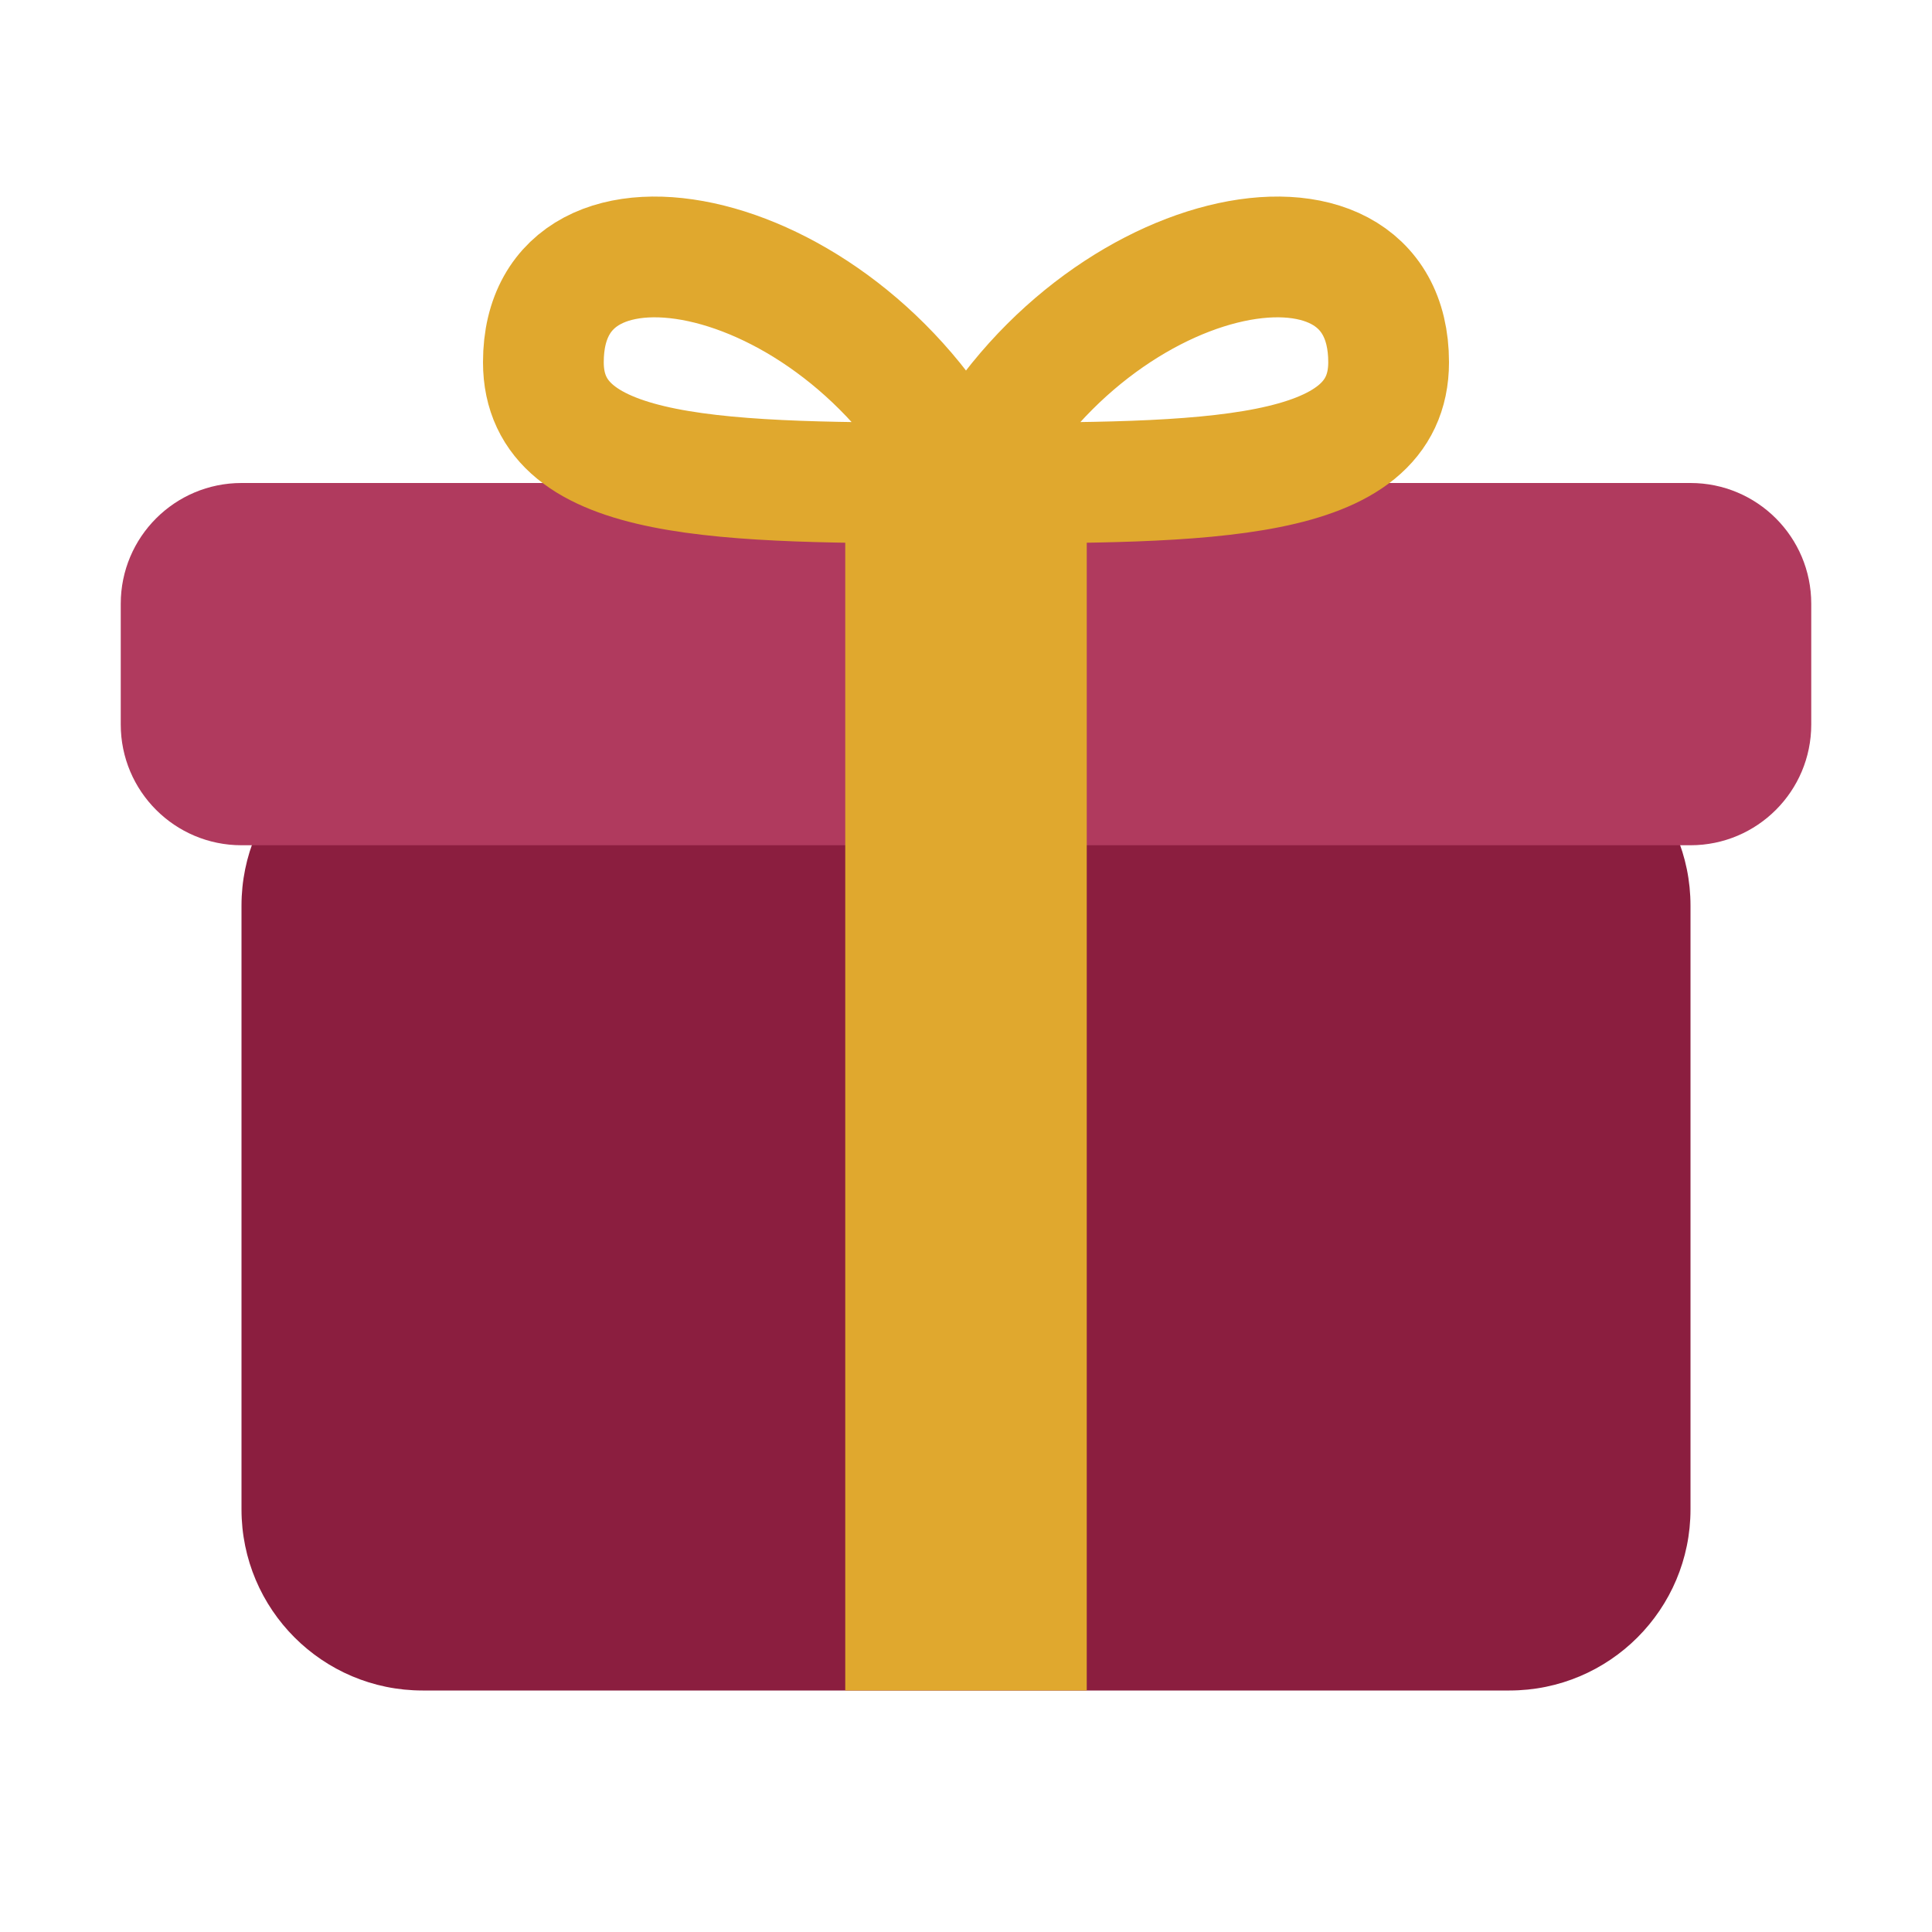
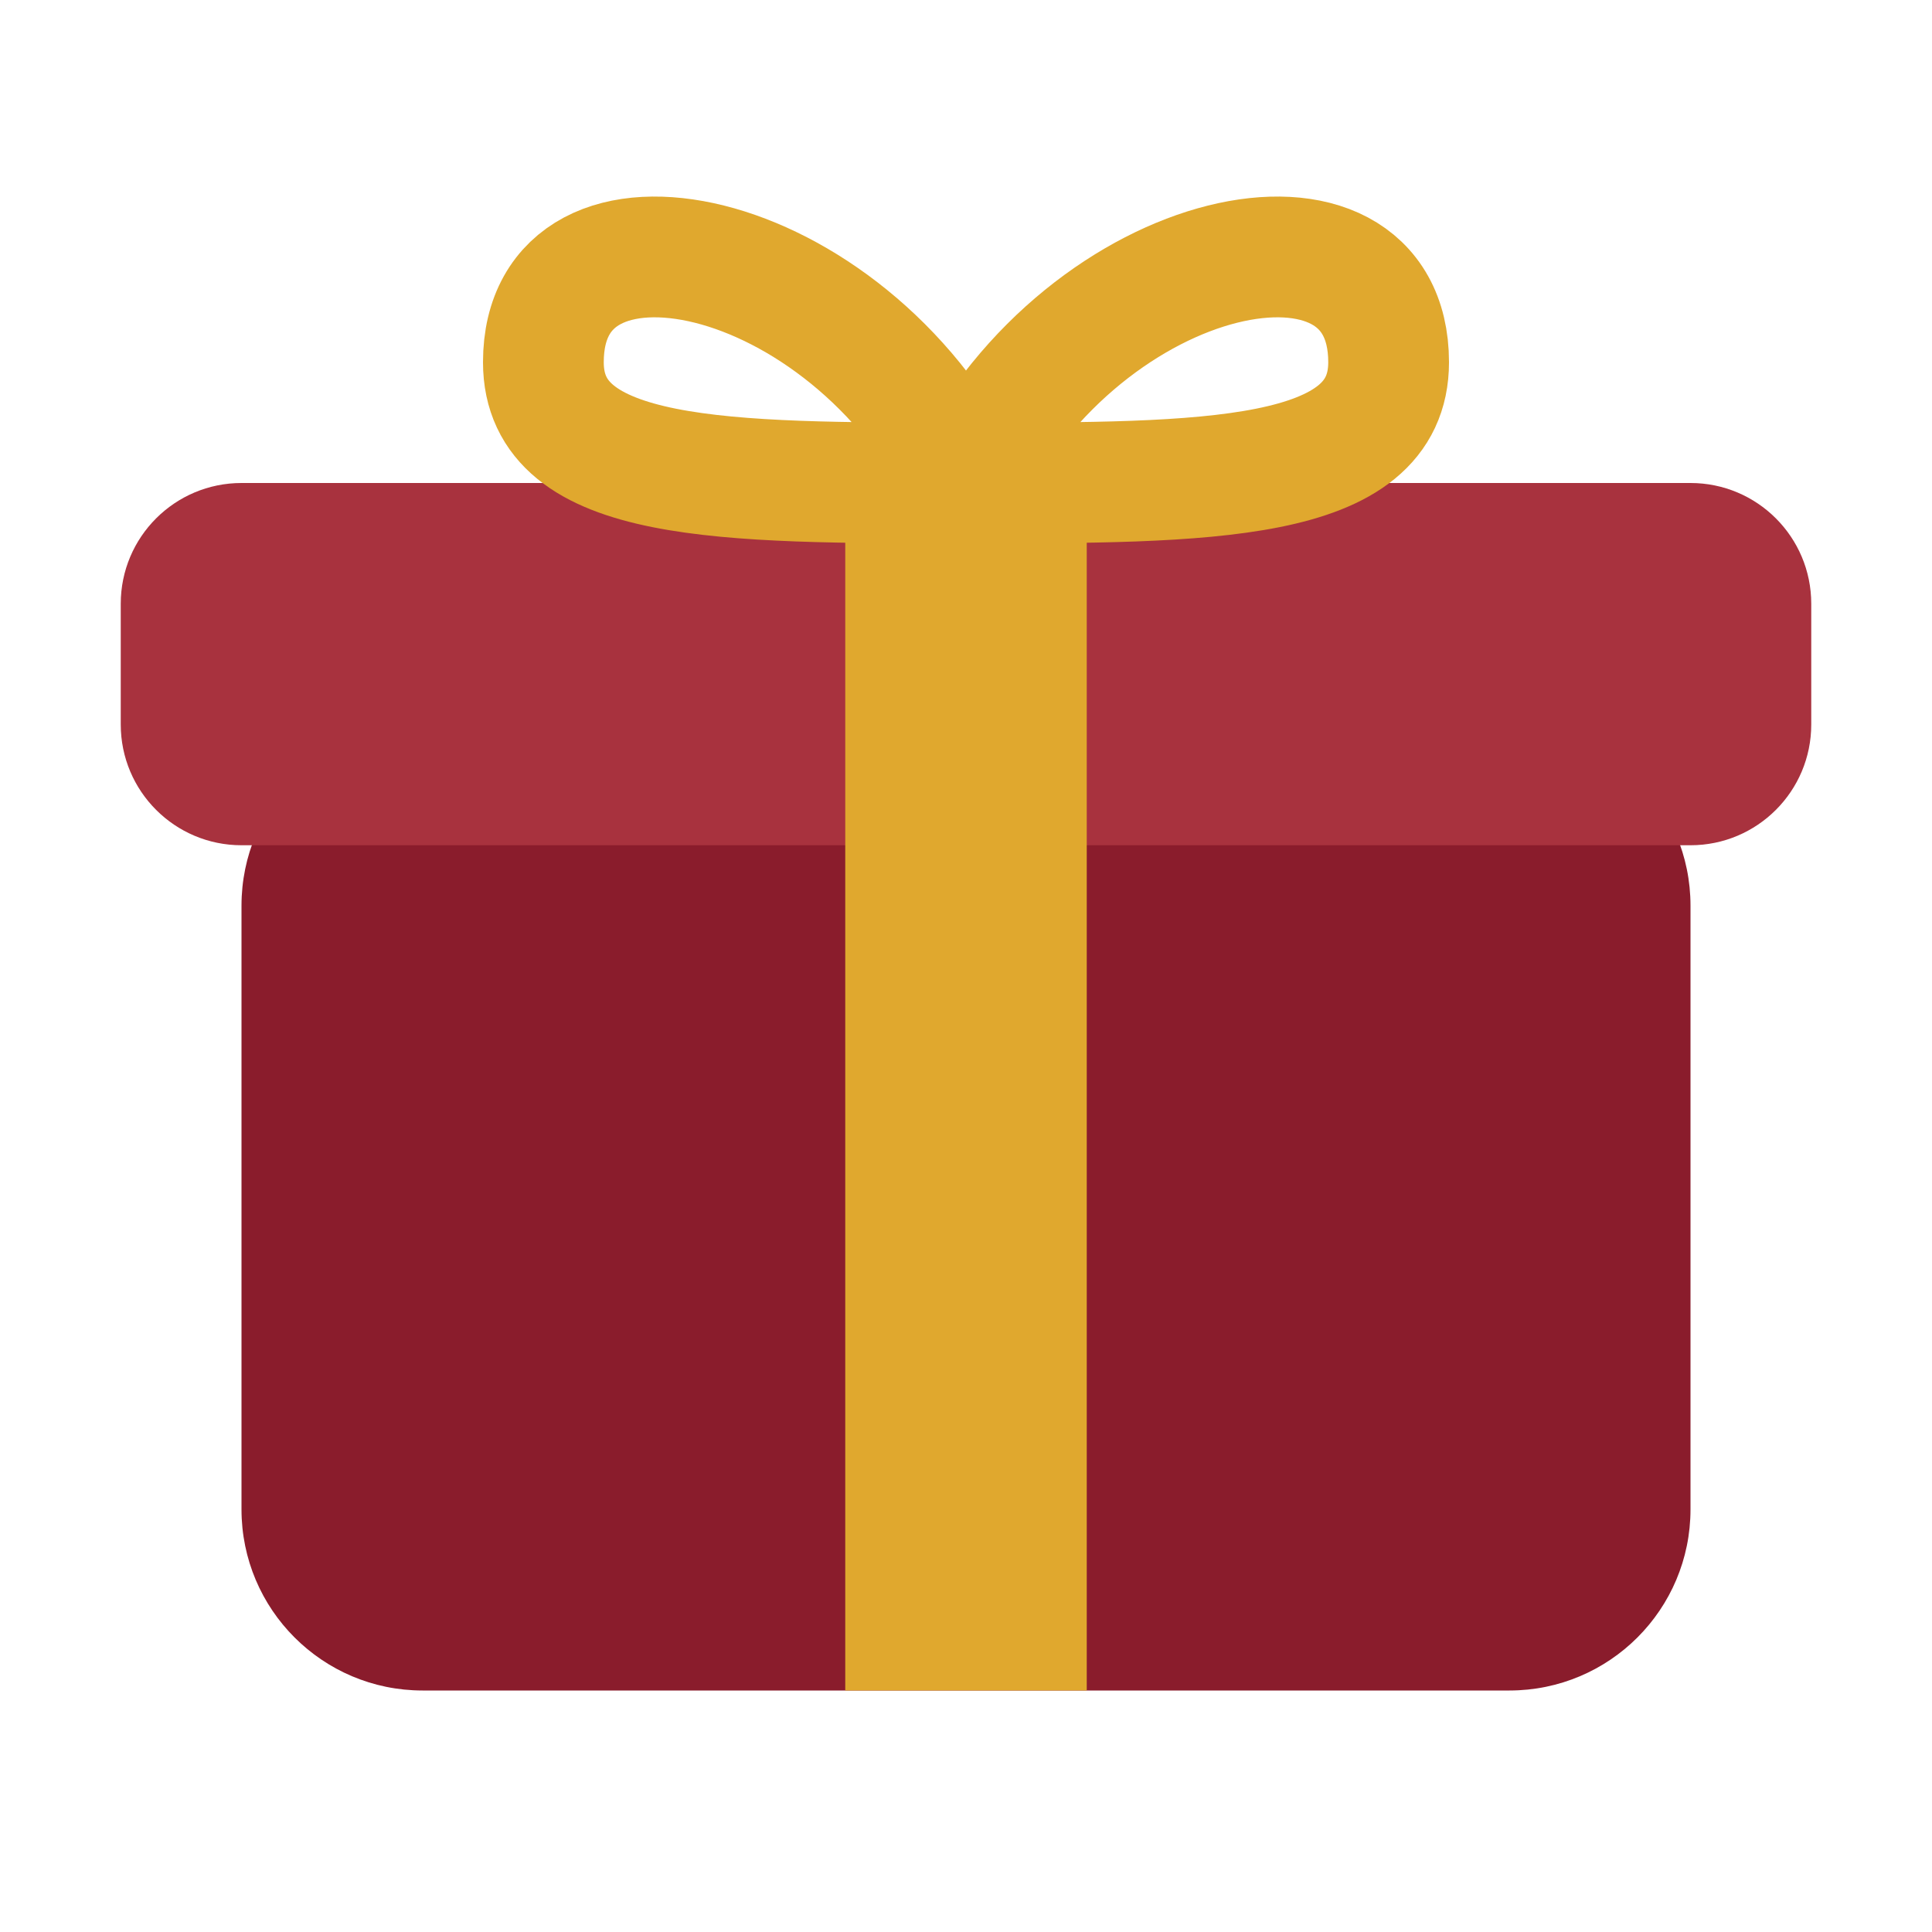
<svg xmlns="http://www.w3.org/2000/svg" viewBox="0 0 32 32">
-   <rect x="4" y="12" width="24" height="16" rx="3" fill="#8B1E3F" />
-   <rect x="2" y="8" width="28" height="6" rx="2" fill="#B03A5E" />
+   <rect x="4" y="12" width="24" height="16" rx="3" fill="#8A1C2C" />
+   <rect x="2" y="8" width="28" height="6" rx="2" fill="#A8323E" />
  <rect x="14" y="8" width="4" height="20" fill="#E0A82E" />
  <path d="M16 8c-2-4-7-5-7-2 0 2 3 2 7 2zm0 0c2-4 7-5 7-2 0 2-3 2-7 2z" fill="none" stroke="#E0A82E" stroke-width="2" stroke-linejoin="round" />
</svg>
